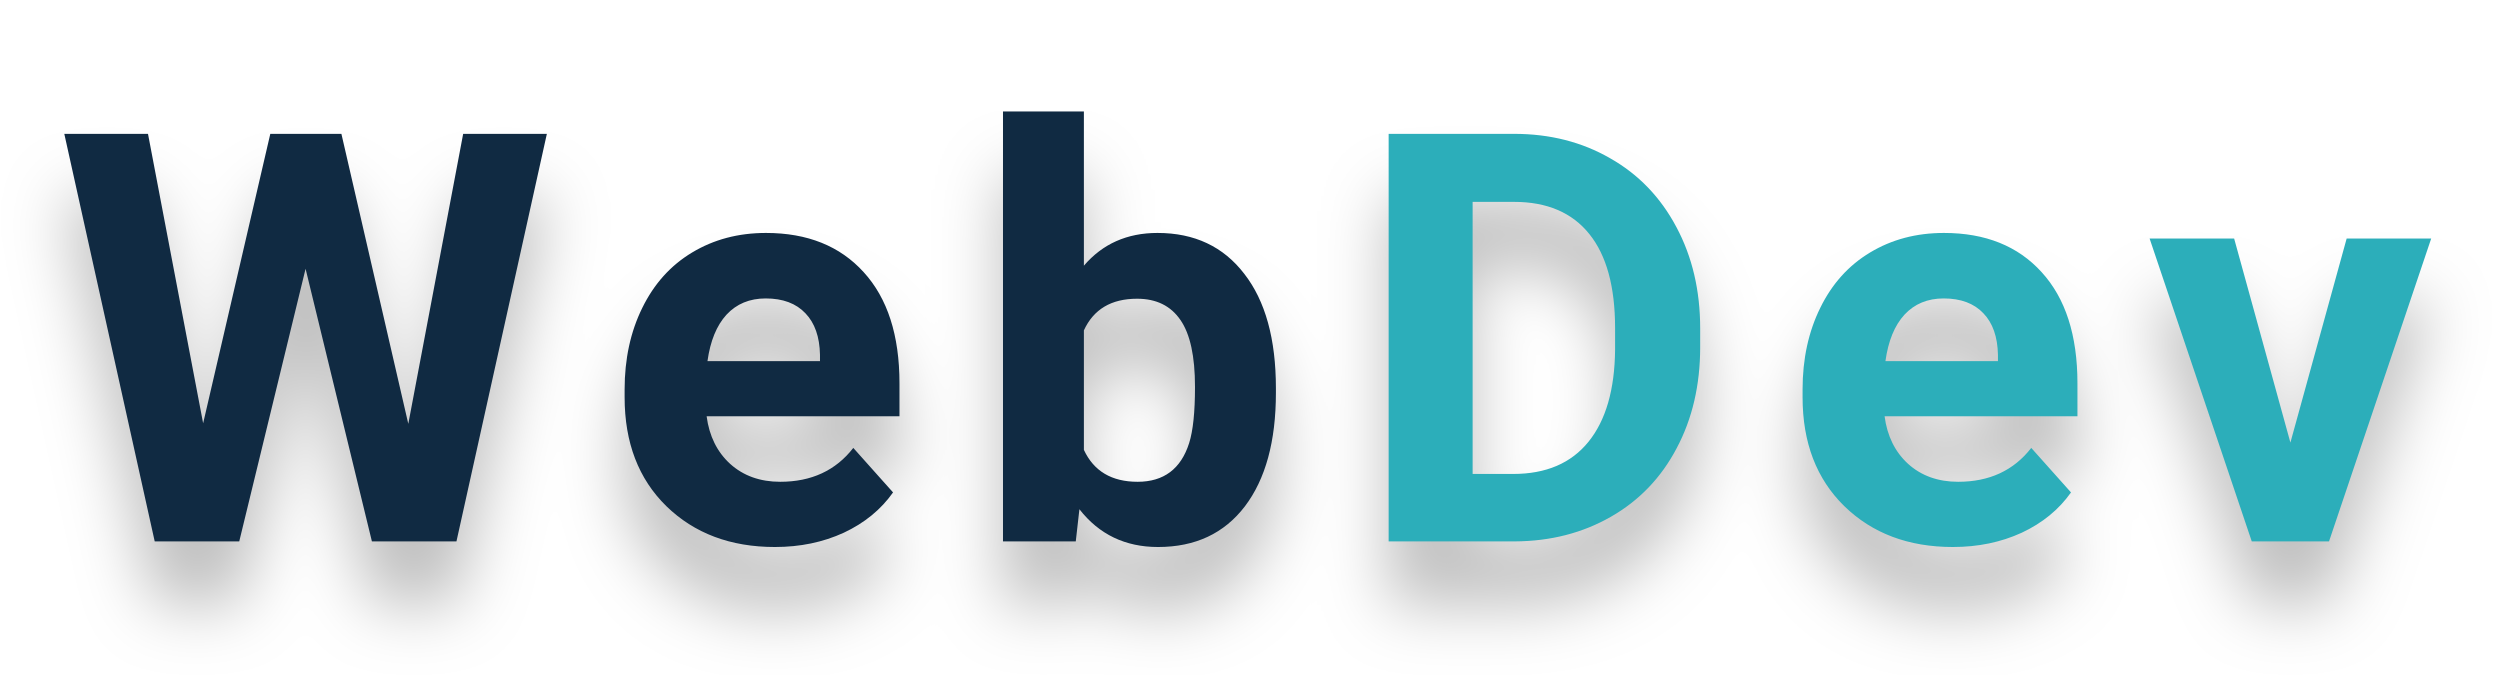
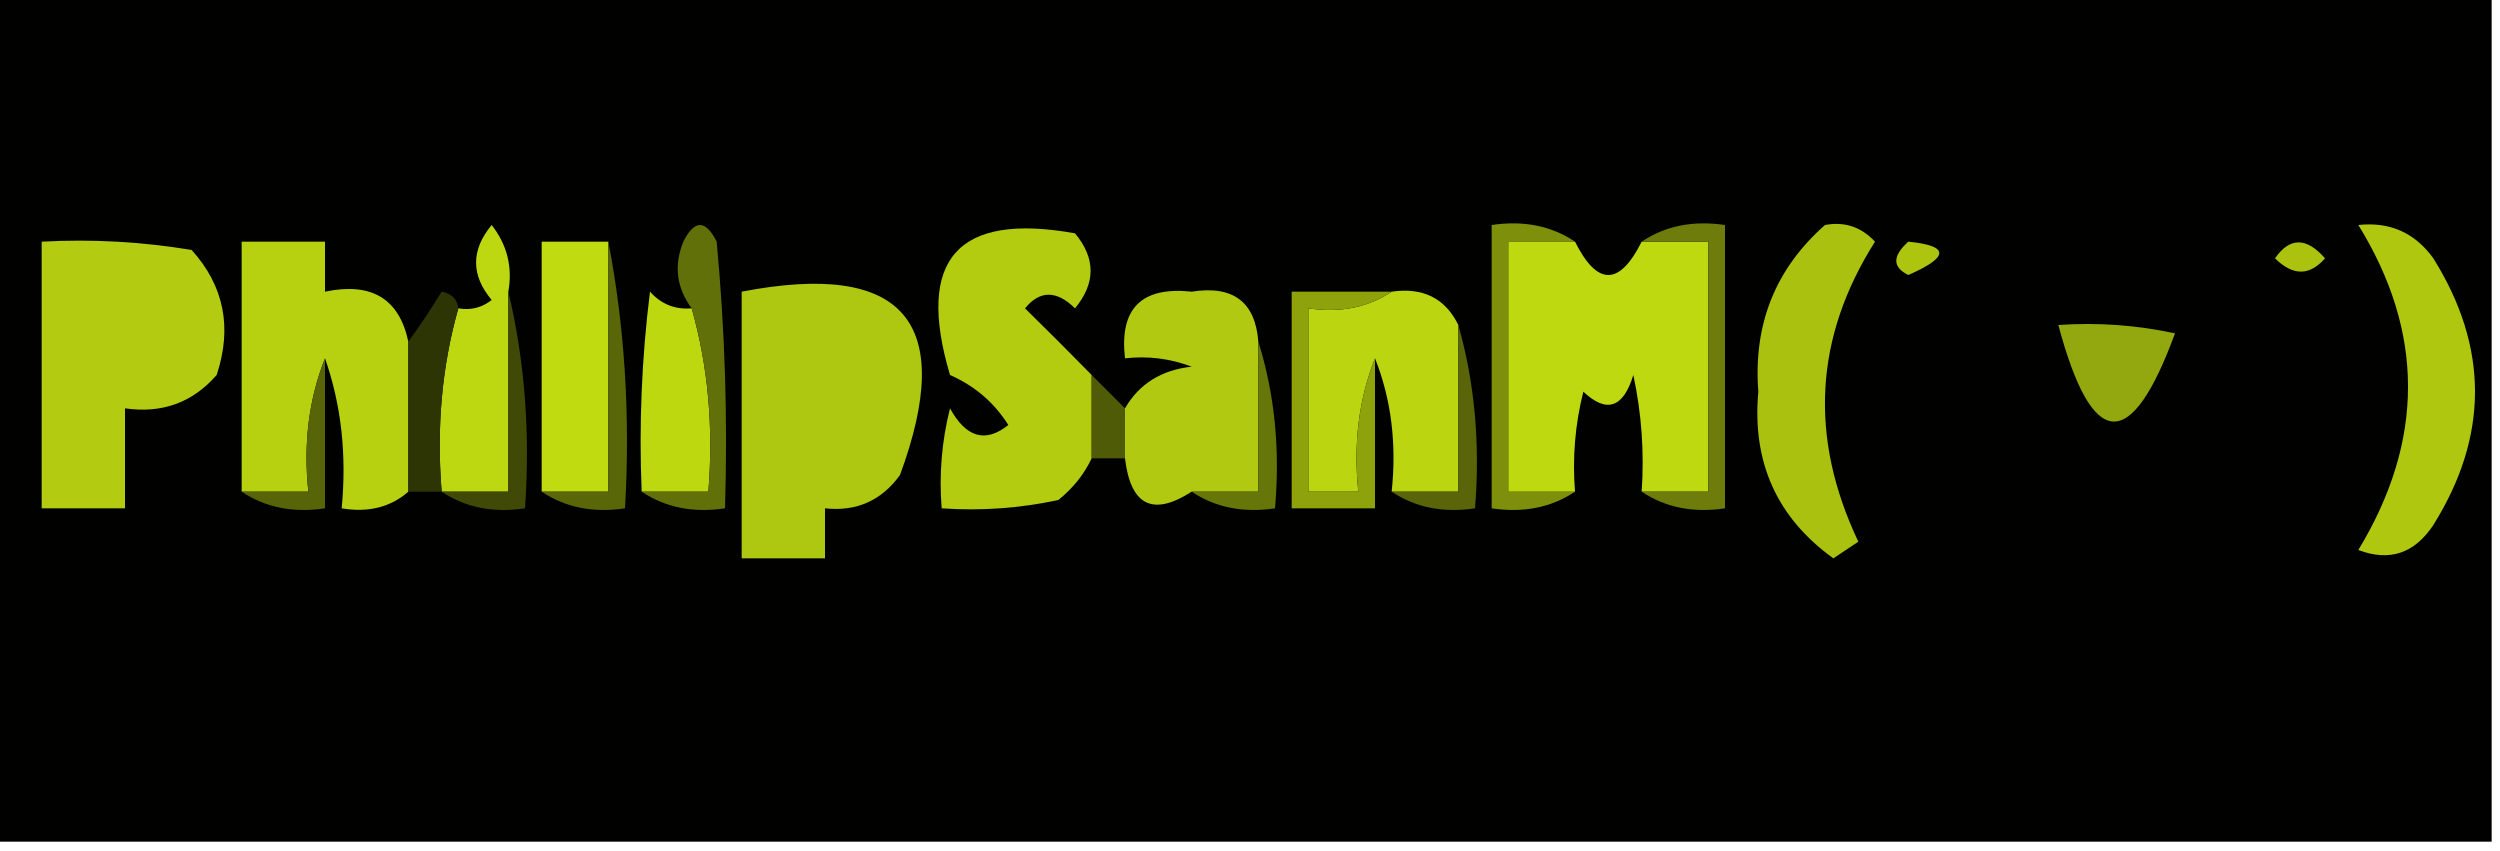
- <svg xmlns="http://www.w3.org/2000/svg" width="157" height="43" viewBox="0 0 157 43" fill="none">
-   <g filter="url(#filter0_d)">
-     <path d="M25.641 26.617L29.087 8.406H34.343L28.665 34H23.356L19.19 16.879L15.024 34H9.716L4.038 8.406H9.294L12.757 26.582L16.975 8.406H21.44L25.641 26.617ZM48.665 34.352C45.876 34.352 43.603 33.496 41.845 31.785C40.099 30.074 39.226 27.795 39.226 24.947V24.455C39.226 22.545 39.595 20.84 40.333 19.34C41.072 17.828 42.114 16.668 43.462 15.859C44.822 15.039 46.368 14.629 48.103 14.629C50.704 14.629 52.749 15.449 54.237 17.09C55.737 18.73 56.487 21.057 56.487 24.068V26.143H44.376C44.54 27.385 45.032 28.381 45.853 29.131C46.685 29.881 47.734 30.256 48.999 30.256C50.956 30.256 52.486 29.547 53.587 28.129L56.083 30.924C55.322 32.002 54.29 32.846 52.989 33.455C51.689 34.053 50.247 34.352 48.665 34.352ZM48.085 18.742C47.077 18.742 46.257 19.082 45.624 19.762C45.003 20.441 44.605 21.414 44.429 22.68H51.495V22.275C51.472 21.15 51.167 20.283 50.581 19.674C49.995 19.053 49.163 18.742 48.085 18.742ZM80.127 24.666C80.127 27.713 79.476 30.092 78.175 31.803C76.875 33.502 75.058 34.352 72.726 34.352C70.664 34.352 69.017 33.56 67.787 31.979L67.558 34H62.988V7H68.068V16.686C69.24 15.315 70.781 14.629 72.691 14.629C75.011 14.629 76.828 15.484 78.14 17.195C79.465 18.895 80.127 21.291 80.127 24.385V24.666ZM75.046 24.297C75.046 22.375 74.742 20.975 74.132 20.096C73.523 19.205 72.615 18.76 71.408 18.76C69.791 18.76 68.677 19.422 68.068 20.746V28.252C68.689 29.588 69.814 30.256 71.443 30.256C73.084 30.256 74.162 29.447 74.677 27.83C74.923 27.057 75.046 25.879 75.046 24.297Z" fill="#102A42" />
-     <path d="M87.207 34V8.406H95.082C97.332 8.406 99.342 8.916 101.111 9.936C102.893 10.943 104.281 12.385 105.277 14.26C106.273 16.123 106.771 18.244 106.771 20.623V21.801C106.771 24.18 106.279 26.295 105.295 28.146C104.322 29.998 102.945 31.434 101.164 32.453C99.383 33.473 97.373 33.988 95.135 34H87.207ZM92.481 12.678V29.764H95.029C97.092 29.764 98.668 29.09 99.758 27.742C100.848 26.395 101.404 24.467 101.428 21.959V20.605C101.428 18.004 100.889 16.035 99.811 14.699C98.732 13.352 97.156 12.678 95.082 12.678H92.481ZM122.641 34.352C119.852 34.352 117.579 33.496 115.821 31.785C114.075 30.074 113.202 27.795 113.202 24.947V24.455C113.202 22.545 113.571 20.84 114.309 19.34C115.047 17.828 116.09 16.668 117.438 15.859C118.797 15.039 120.344 14.629 122.079 14.629C124.68 14.629 126.725 15.449 128.213 17.09C129.713 18.73 130.463 21.057 130.463 24.068V26.143H118.352C118.516 27.385 119.008 28.381 119.829 29.131C120.661 29.881 121.709 30.256 122.975 30.256C124.932 30.256 126.461 29.547 127.563 28.129L130.059 30.924C129.297 32.002 128.266 32.846 126.965 33.455C125.664 34.053 124.223 34.352 122.641 34.352ZM122.061 18.742C121.053 18.742 120.233 19.082 119.6 19.762C118.979 20.441 118.58 21.414 118.405 22.68H125.471V22.275C125.448 21.15 125.143 20.283 124.557 19.674C123.971 19.053 123.139 18.742 122.061 18.742ZM143.837 27.795L147.37 14.98H152.679L146.262 34H141.411L134.995 14.98H140.304L143.837 27.795Z" fill="#2CAEBA" />
+ <svg xmlns="http://www.w3.org/2000/svg" version="1.1" width="150px" height="51px" style="shape-rendering:geometricPrecision; text-rendering:geometricPrecision; image-rendering:optimizeQuality; fill-rule:evenodd; clip-rule:evenodd">
+   <g>
+     <path style="opacity:1" fill="#010200" d="M -0.5,-0.5 C 49.5,-0.5 99.5,-0.5 149.5,-0.5C 149.5,16.5 149.5,33.5 149.5,50.5C 99.5,50.5 49.5,50.5 -0.5,50.5C -0.5,33.5 -0.5,16.5 -0.5,-0.5 Z" />
  </g>
-   <defs>
-     <filter id="filter0_d" x="0.038" y="7" width="156.641" height="35.352" filterUnits="userSpaceOnUse" color-interpolation-filters="sRGB">
-       <feFlood flood-opacity="0" result="BackgroundImageFix" />
-       <feColorMatrix in="SourceAlpha" type="matrix" values="0 0 0 0 0 0 0 0 0 0 0 0 0 0 0 0 0 0 127 0" />
-       <feOffset dy="4" />
-       <feGaussianBlur stdDeviation="2" />
-       <feColorMatrix type="matrix" values="0 0 0 0 0 0 0 0 0 0 0 0 0 0 0 0 0 0 0.25 0" />
-       <feBlend mode="normal" in2="BackgroundImageFix" result="effect1_dropShadow" />
-       <feBlend mode="normal" in="SourceGraphic" in2="effect1_dropShadow" result="shape" />
-     </filter>
-   </defs>
+   <g>
+     <path style="opacity:1" fill="#b3cc11" d="M 2.5,14.5 C 5.518,14.335 8.518,14.502 11.5,15C 13.444,17.153 13.944,19.653 13,22.5C 11.556,24.155 9.722,24.822 7.5,24.5C 7.5,26.5 7.5,28.5 7.5,30.5C 5.833,30.5 4.167,30.5 2.5,30.5C 2.5,25.167 2.5,19.833 2.5,14.5 Z" />
+   </g>
+   <g>
+     <path style="opacity:1" fill="#b7d110" d="M 24.5,20.5 C 24.5,23.5 24.5,26.5 24.5,29.5C 23.432,30.434 22.099,30.768 20.5,30.5C 20.81,27.287 20.477,24.287 19.5,21.5C 18.527,23.948 18.194,26.615 18.5,29.5C 17.167,29.5 15.833,29.5 14.5,29.5C 14.5,24.5 14.5,19.5 14.5,14.5C 16.167,14.5 17.833,14.5 19.5,14.5C 19.5,15.5 19.5,16.5 19.5,17.5C 22.285,16.916 23.952,17.916 24.5,20.5 Z" />
+   </g>
+   <g>
+     <path style="opacity:1" fill="#c0db10" d="M 36.5,14.5 C 36.5,19.5 36.5,24.5 36.5,29.5C 35.167,29.5 33.833,29.5 32.5,29.5C 32.5,24.5 32.5,19.5 32.5,14.5C 33.833,14.5 35.167,14.5 36.5,14.5 Z" />
+   </g>
+   <g>
+     <path style="opacity:1" fill="#5a6708" d="M 36.5,14.5 C 37.488,19.64 37.821,24.974 37.5,30.5C 35.585,30.785 33.919,30.451 32.5,29.5C 33.833,29.5 35.167,29.5 36.5,29.5C 36.5,24.5 36.5,19.5 36.5,14.5 Z" />
+   </g>
+   <g>
+     <path style="opacity:1" fill="#b3cc0f" d="M 65.5,22.5 C 65.5,24.167 65.5,25.833 65.5,27.5C 65.047,28.458 64.38,29.292 63.5,30C 61.19,30.497 58.857,30.663 56.5,30.5C 56.338,28.473 56.505,26.473 57,24.5C 57.965,26.26 59.132,26.594 60.5,25.5C 59.653,24.155 58.487,23.155 57,22.5C 54.94,15.562 57.44,12.729 64.5,14C 65.747,15.494 65.747,16.994 64.5,18.5C 63.391,17.41 62.391,17.41 61.5,18.5C 62.867,19.84 64.2,21.173 65.5,22.5 Z" />
+   </g>
+   <g>
+     <path style="opacity:1" fill="#7e900b" d="M 94.5,14.5 C 93.167,14.5 91.833,14.5 90.5,14.5C 90.5,19.5 90.5,24.5 90.5,29.5C 91.833,29.5 93.167,29.5 94.5,29.5C 93.081,30.451 91.415,30.785 89.5,30.5C 89.5,24.833 89.5,19.167 89.5,13.5C 91.415,13.216 93.081,13.549 94.5,14.5 Z" />
+   </g>
+   <g>
+     <path style="opacity:1" fill="#bfd910" d="M 94.5,14.5 C 95.833,17.167 97.167,17.167 98.5,14.5C 99.833,14.5 101.167,14.5 102.5,14.5C 102.5,19.5 102.5,24.5 102.5,29.5C 101.167,29.5 99.833,29.5 98.5,29.5C 98.663,27.143 98.497,24.81 98,22.5C 97.395,24.481 96.395,24.815 95,23.5C 94.504,25.473 94.338,27.473 94.5,29.5C 93.167,29.5 91.833,29.5 90.5,29.5C 90.5,24.5 90.5,19.5 90.5,14.5C 91.833,14.5 93.167,14.5 94.5,14.5 Z" />
+   </g>
+   <g>
+     <path style="opacity:1" fill="#6d7c0a" d="M 98.5,14.5 C 99.919,13.549 101.585,13.216 103.5,13.5C 103.5,19.167 103.5,24.833 103.5,30.5C 101.585,30.785 99.919,30.451 98.5,29.5C 99.833,29.5 101.167,29.5 102.5,29.5C 102.5,24.5 102.5,19.5 102.5,14.5C 101.167,14.5 99.833,14.5 98.5,14.5 Z" />
+   </g>
+   <g>
+     <path style="opacity:1" fill="#aac20f" d="M 109.5,13.5 C 110.675,13.281 111.675,13.614 112.5,14.5C 108.862,20.241 108.529,26.241 111.5,32.5C 111,32.833 110.5,33.167 110,33.5C 106.614,31.058 105.114,27.725 105.5,23.5C 105.19,19.461 106.523,16.127 109.5,13.5 Z" />
+   </g>
+   <g>
+     <path style="opacity:1" fill="#abc30f" d="M 136.5,15.5 C 137.386,14.224 138.386,14.224 139.5,15.5C 138.575,16.562 137.575,16.562 136.5,15.5 Z" />
+   </g>
+   <g>
+     <path style="opacity:1" fill="#afc70f" d="M 141.5,13.5 C 143.39,13.296 144.89,13.963 146,15.5C 149.333,20.833 149.333,26.167 146,31.5C 144.867,33.211 143.367,33.711 141.5,33C 145.475,26.44 145.475,19.94 141.5,13.5 Z" />
+   </g>
+   <g>
+     <path style="opacity:1" fill="#adc50f" d="M 114.5,14.5 C 116.975,14.747 116.975,15.413 114.5,16.5C 113.537,16.03 113.537,15.364 114.5,14.5 Z" />
+   </g>
+   <g>
+     <path style="opacity:1" fill="#b1ca11" d="M 75.5,20.5 C 75.5,23.5 75.5,26.5 75.5,29.5C 74.167,29.5 72.833,29.5 71.5,29.5C 69.171,31.002 67.837,30.336 67.5,27.5C 67.5,26.5 67.5,25.5 67.5,24.5C 68.347,23.034 69.68,22.2 71.5,22C 70.207,21.51 68.873,21.343 67.5,21.5C 67.155,18.512 68.488,17.179 71.5,17.5C 73.982,17.11 75.315,18.11 75.5,20.5 Z" />
+   </g>
+   <g>
+     <path style="opacity:1" fill="#bbd510" d="M 83.5,17.5 C 85.38,17.229 86.713,17.896 87.5,19.5C 87.5,22.833 87.5,26.167 87.5,29.5C 86.167,29.5 84.833,29.5 83.5,29.5C 83.806,26.615 83.473,23.948 82.5,21.5C 81.527,23.948 81.194,26.615 81.5,29.5C 80.5,29.5 79.5,29.5 78.5,29.5C 78.5,25.833 78.5,22.167 78.5,18.5C 80.415,18.785 82.081,18.451 83.5,17.5 Z" />
+   </g>
+   <g>
+     <path style="opacity:1" fill="#bdd710" d="M 30.5,17.5 C 30.5,21.5 30.5,25.5 30.5,29.5C 29.167,29.5 27.833,29.5 26.5,29.5C 26.185,25.629 26.518,21.962 27.5,18.5C 28.239,18.631 28.906,18.464 29.5,18C 28.253,16.506 28.253,15.006 29.5,13.5C 30.429,14.689 30.762,16.022 30.5,17.5 Z" />
+   </g>
+   <g>
+     <path style="opacity:1" fill="#404a06" d="M 30.5,17.5 C 31.485,21.634 31.818,25.968 31.5,30.5C 29.585,30.785 27.919,30.451 26.5,29.5C 27.833,29.5 29.167,29.5 30.5,29.5C 30.5,25.5 30.5,21.5 30.5,17.5 Z" />
+   </g>
+   <g>
+     <path style="opacity:1" fill="#bed810" d="M 41.5,18.5 C 42.482,21.962 42.815,25.629 42.5,29.5C 41.167,29.5 39.833,29.5 38.5,29.5C 38.334,25.486 38.501,21.486 39,17.5C 39.671,18.252 40.504,18.586 41.5,18.5 Z" />
+   </g>
+   <g>
+     <path style="opacity:1" fill="#627009" d="M 38.5,29.5 C 39.833,29.5 41.167,29.5 42.5,29.5C 42.815,25.629 42.482,21.962 41.5,18.5C 40.588,17.262 40.421,15.928 41,14.5C 41.667,13.167 42.333,13.167 43,14.5C 43.499,19.823 43.666,25.156 43.5,30.5C 41.585,30.785 39.919,30.451 38.5,29.5 Z" />
+   </g>
+   <g>
+     <path style="opacity:1" fill="#aec710" d="M 44.5,17.5 C 54.221,15.628 57.388,19.295 54,28.5C 52.89,30.037 51.39,30.703 49.5,30.5C 49.5,31.5 49.5,32.5 49.5,33.5C 47.833,33.5 46.167,33.5 44.5,33.5C 44.5,28.167 44.5,22.833 44.5,17.5 Z" />
+   </g>
+   <g>
+     <path style="opacity:1" fill="#8ea20c" d="M 83.5,17.5 C 82.081,18.451 80.415,18.785 78.5,18.5C 78.5,22.167 78.5,25.833 78.5,29.5C 79.5,29.5 80.5,29.5 81.5,29.5C 81.194,26.615 81.527,23.948 82.5,21.5C 82.5,24.5 82.5,27.5 82.5,30.5C 80.833,30.5 79.167,30.5 77.5,30.5C 77.5,26.167 77.5,21.833 77.5,17.5C 79.5,17.5 81.5,17.5 83.5,17.5 Z" />
+   </g>
+   <g>
+     <path style="opacity:1" fill="#576407" d="M 19.5,21.5 C 19.5,24.5 19.5,27.5 19.5,30.5C 17.585,30.785 15.919,30.451 14.5,29.5C 15.833,29.5 17.167,29.5 18.5,29.5C 18.194,26.615 18.527,23.948 19.5,21.5 Z" />
+   </g>
+   <g>
+     <path style="opacity:1" fill="#2e3505" d="M 27.5,18.5 C 26.518,21.962 26.185,25.629 26.5,29.5C 25.833,29.5 25.167,29.5 24.5,29.5C 24.5,26.5 24.5,23.5 24.5,20.5C 25.158,19.602 25.824,18.602 26.5,17.5C 27.107,17.624 27.44,17.957 27.5,18.5 Z" />
+   </g>
+   <g>
+     <path style="opacity:1" fill="#677609" d="M 75.5,20.5 C 76.479,23.625 76.813,26.958 76.5,30.5C 74.585,30.785 72.919,30.451 71.5,29.5C 72.833,29.5 74.167,29.5 75.5,29.5C 75.5,26.5 75.5,23.5 75.5,20.5 Z" />
+   </g>
+   <g>
+     <path style="opacity:1" fill="#596508" d="M 87.5,19.5 C 88.482,22.962 88.815,26.629 88.5,30.5C 86.585,30.785 84.919,30.451 83.5,29.5C 84.833,29.5 86.167,29.5 87.5,29.5C 87.5,26.167 87.5,22.833 87.5,19.5 Z" />
+   </g>
+   <g>
+     <path style="opacity:1" fill="#93a70e" d="M 123.5,19.5 C 125.857,19.337 128.19,19.503 130.5,20C 127.853,27.22 125.52,27.053 123.5,19.5 Z" />
+   </g>
+   <g>
+     <path style="opacity:1" fill="#505b07" d="M 65.5,22.5 C 66.167,23.167 66.833,23.833 67.5,24.5C 67.5,25.5 67.5,26.5 67.5,27.5C 66.833,27.5 66.167,27.5 65.5,27.5C 65.5,25.833 65.5,24.167 65.5,22.5 Z" />
+   </g>
</svg>
